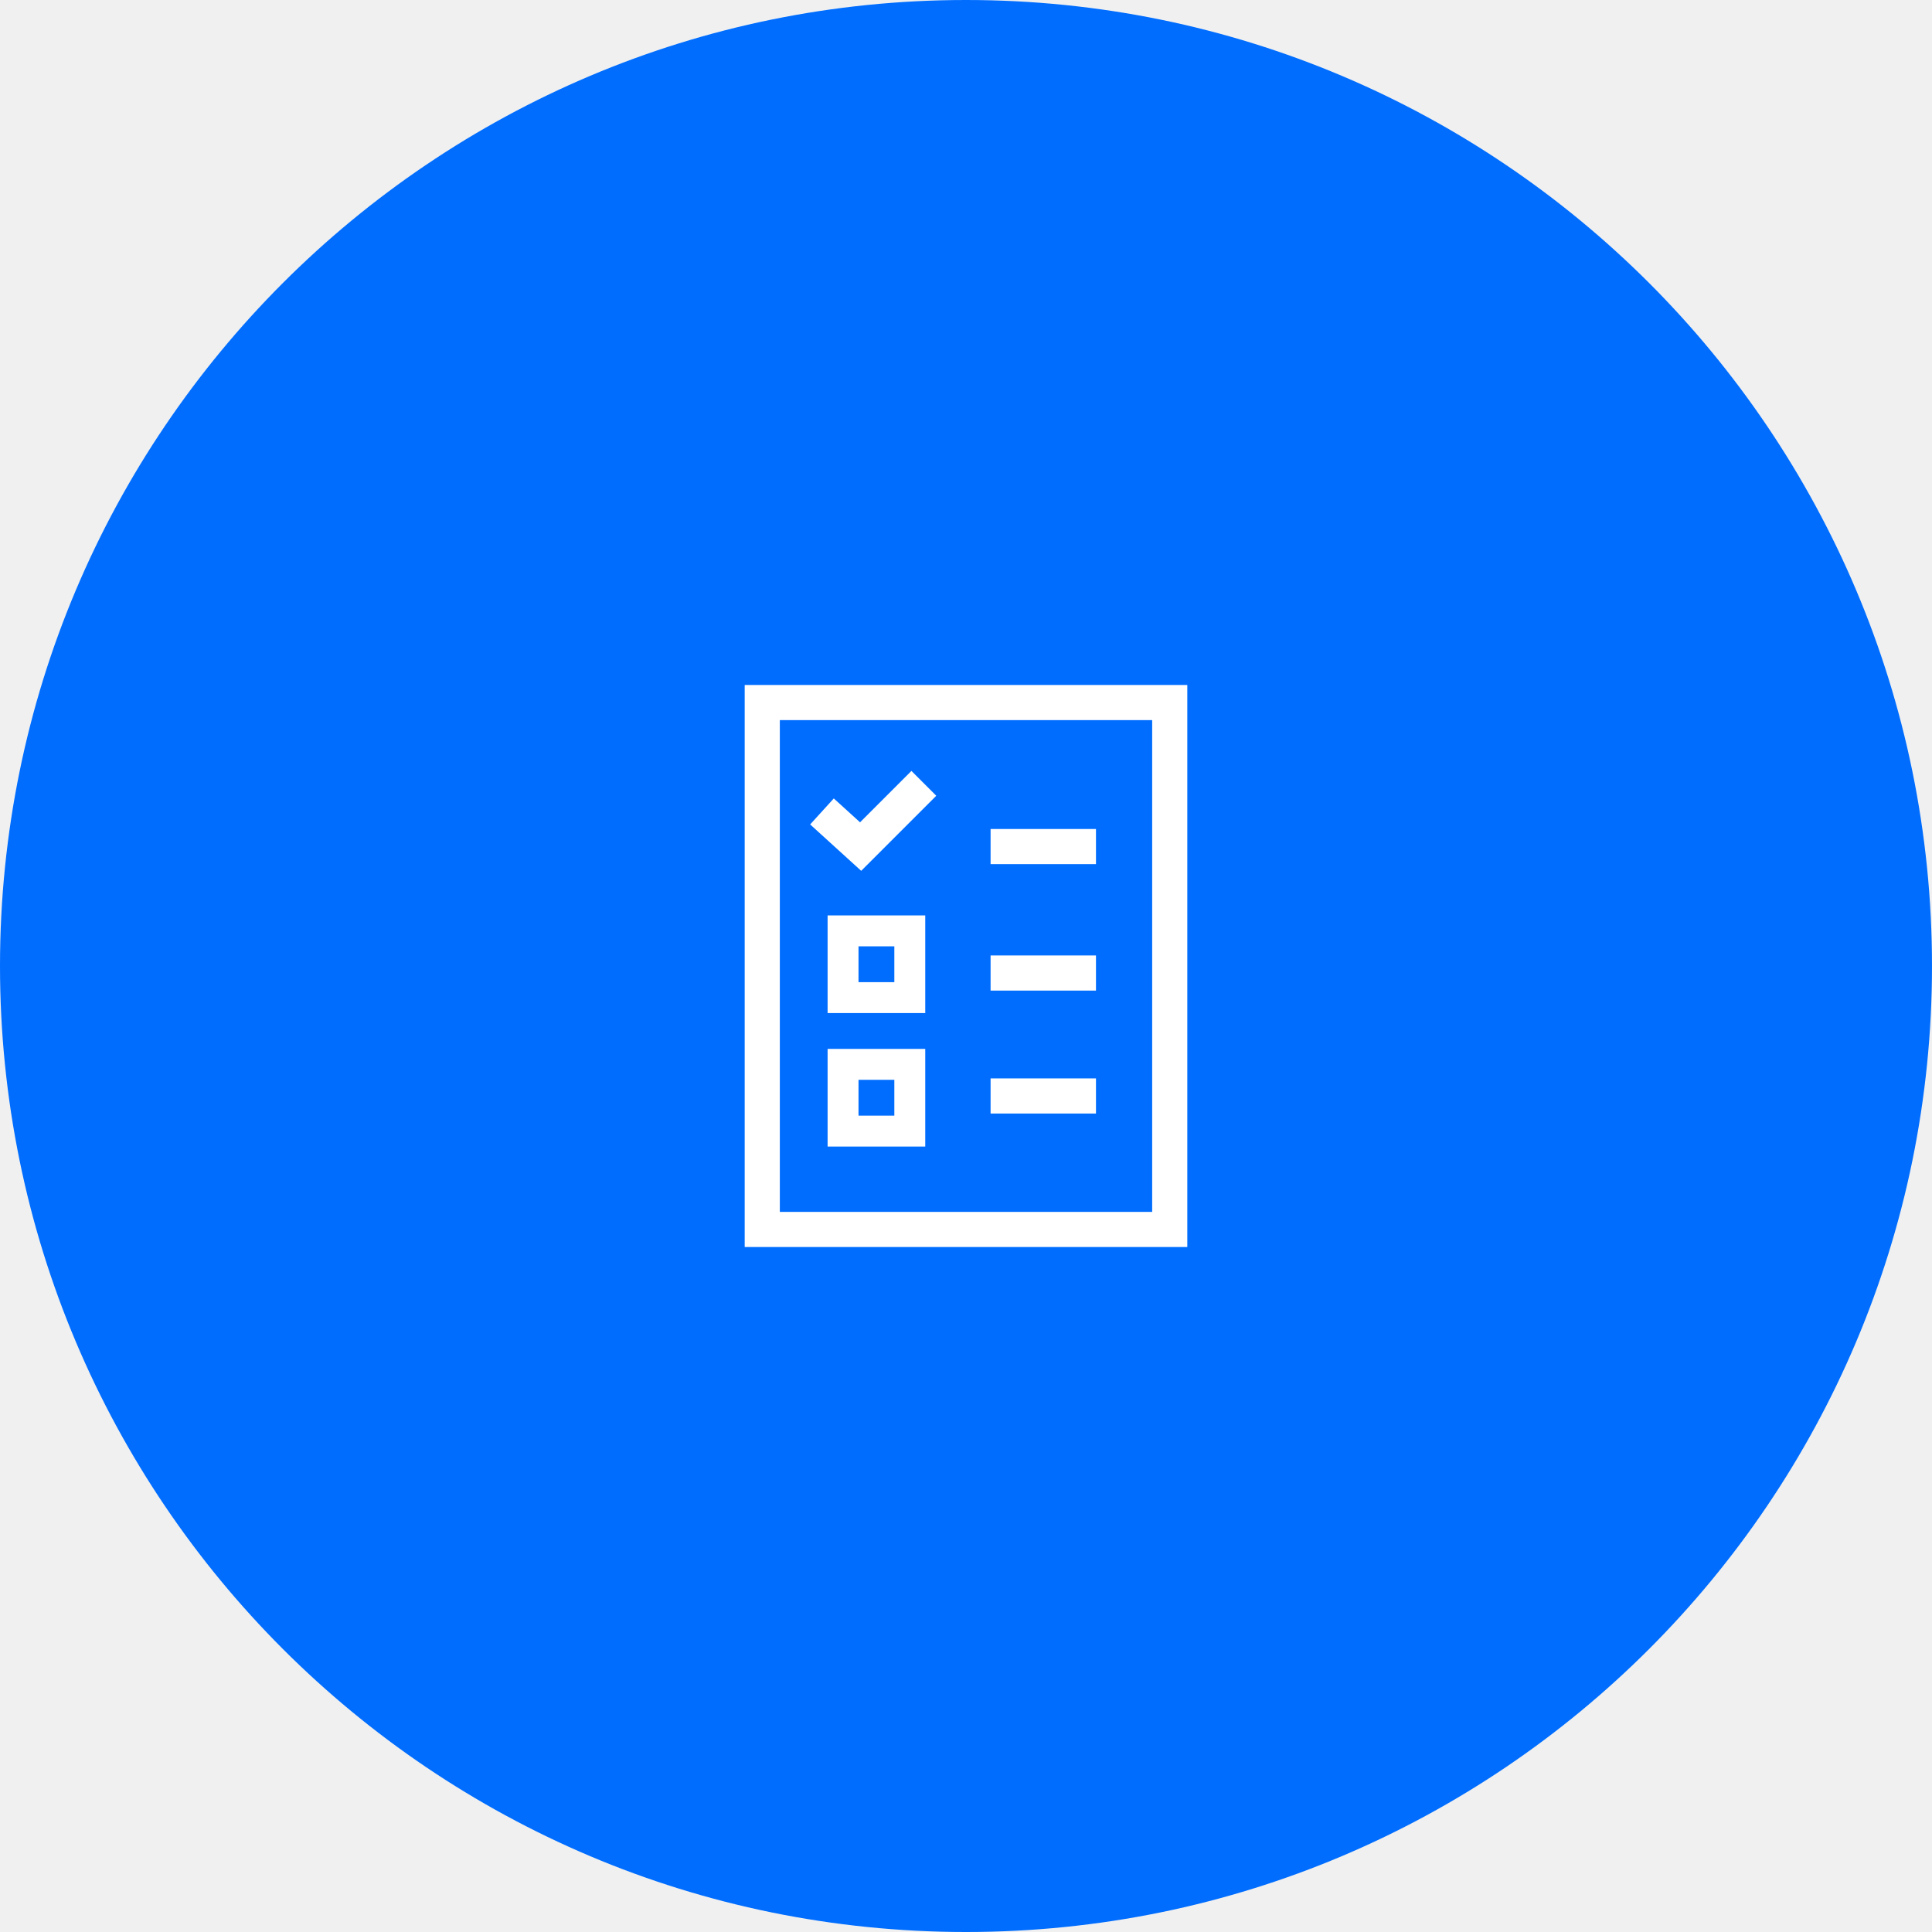
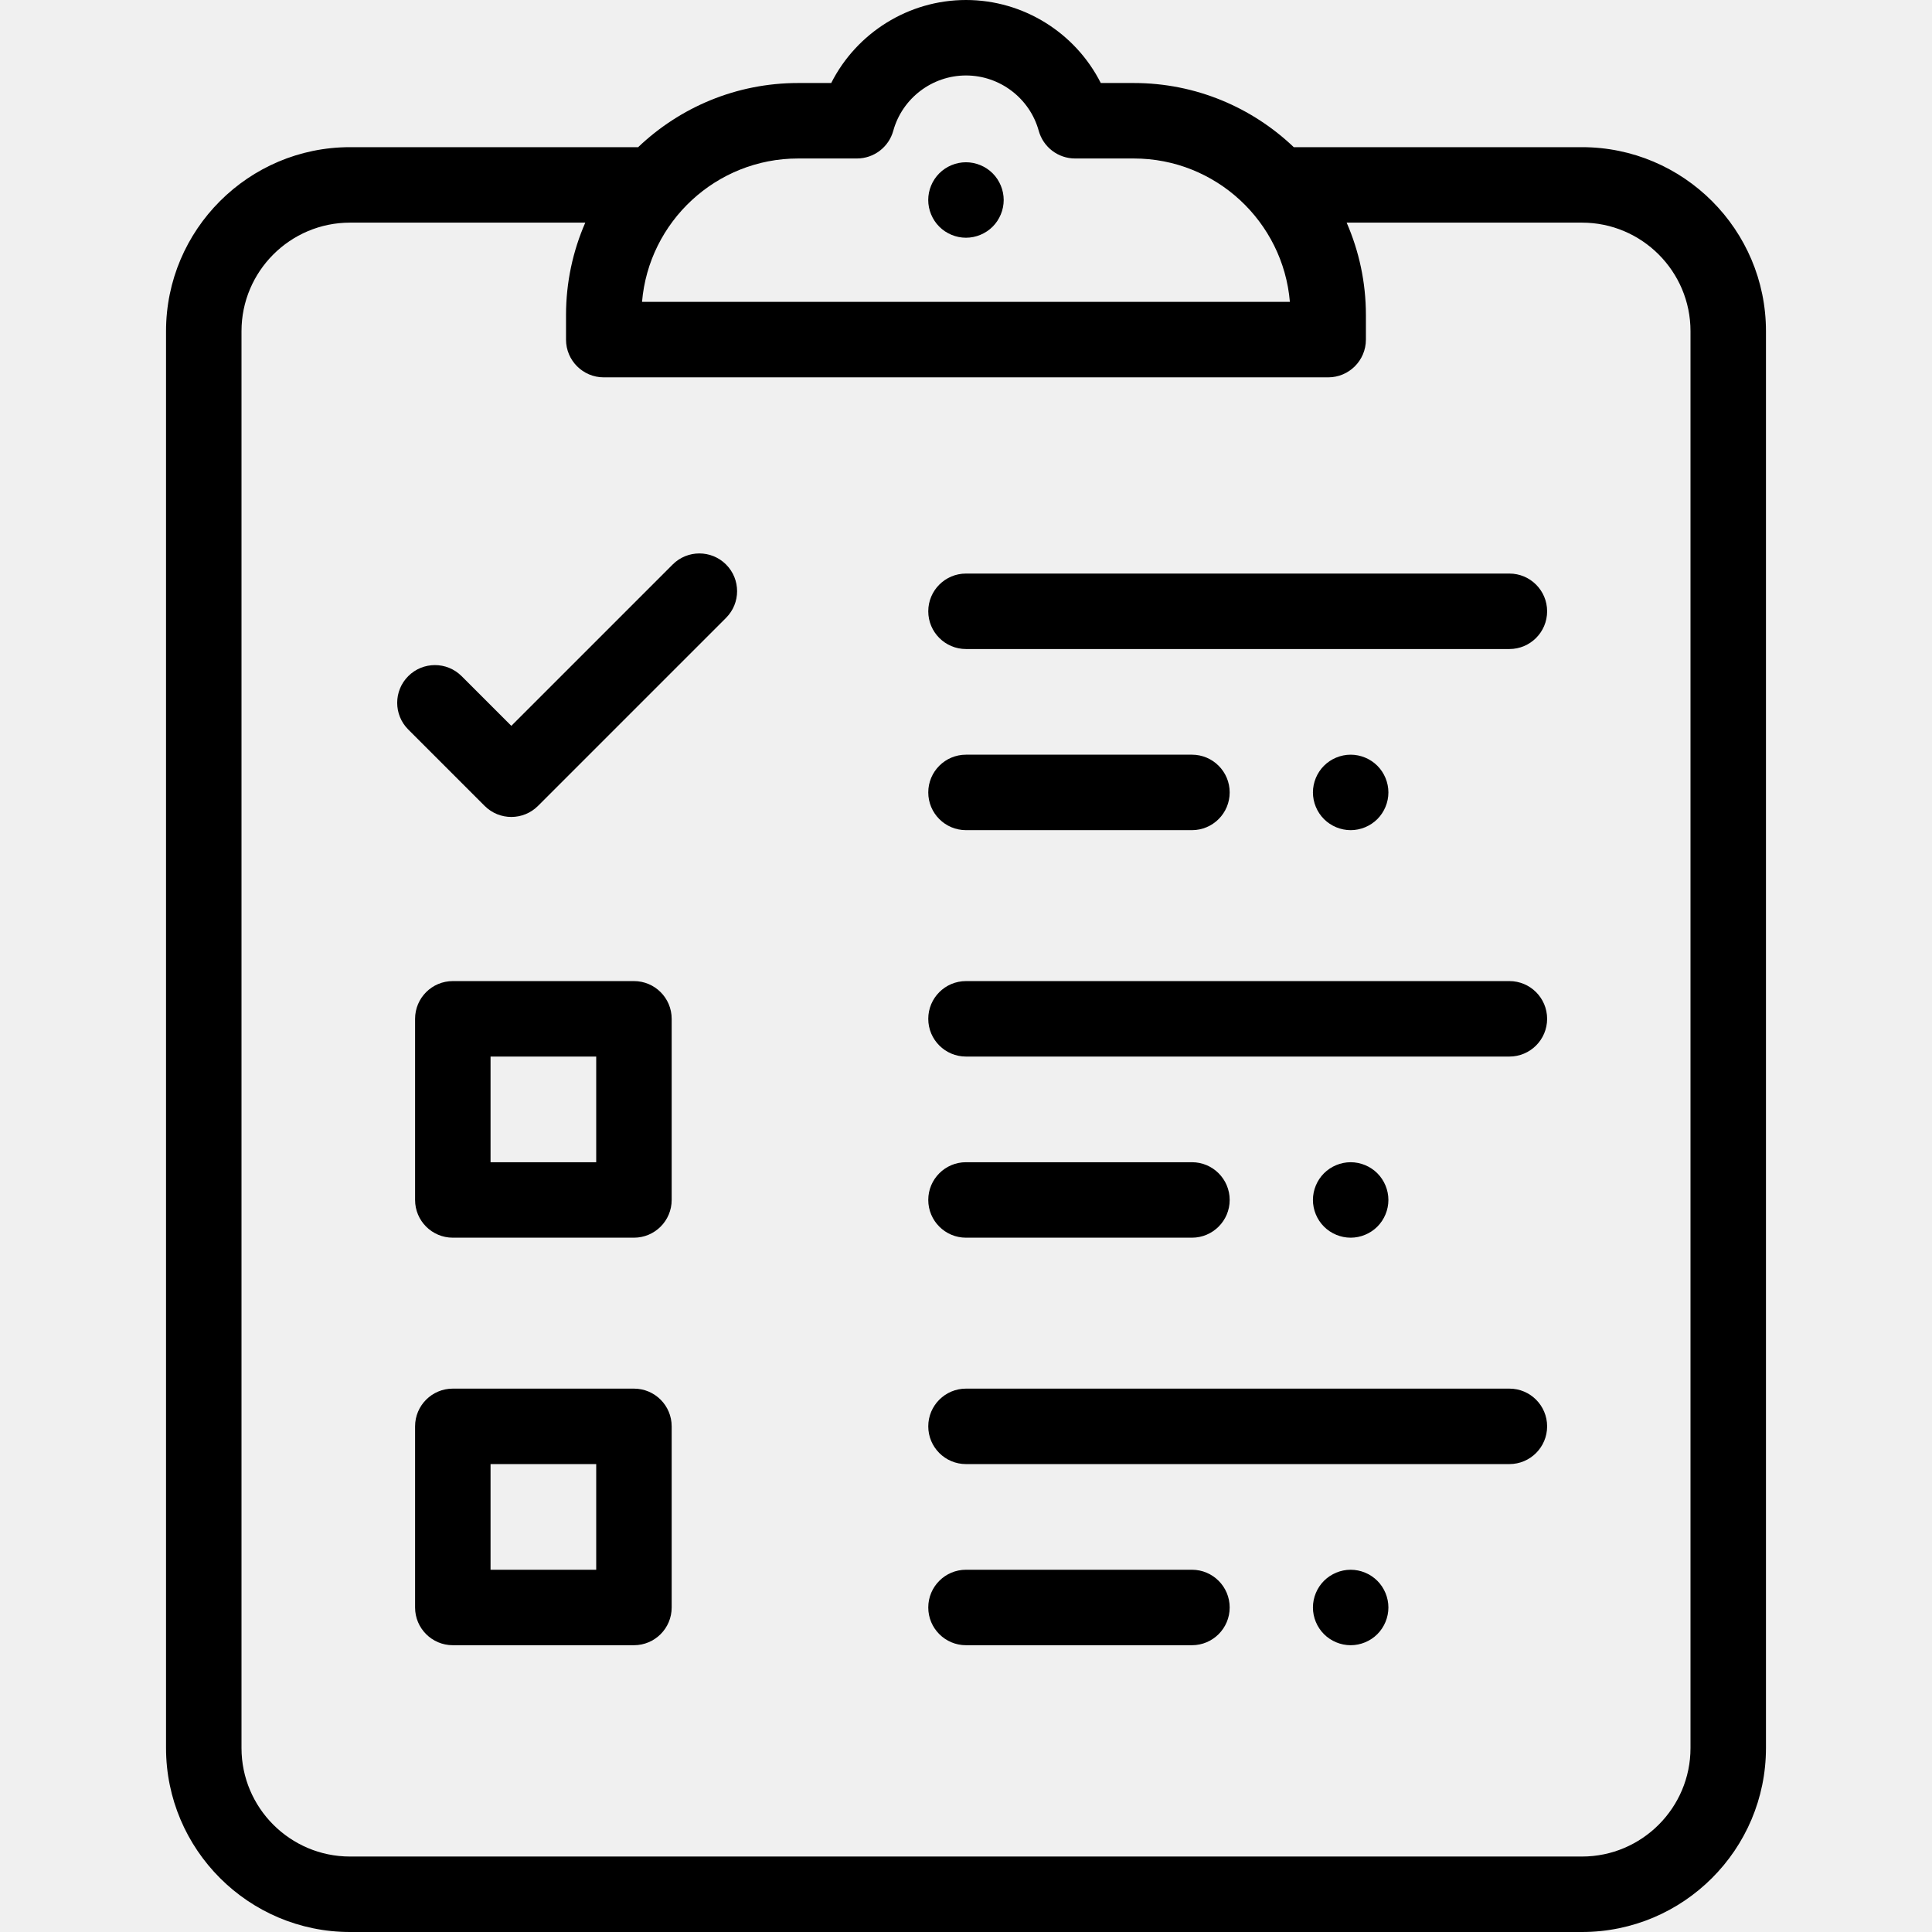
- <svg xmlns="http://www.w3.org/2000/svg" version="1.1" id="Capa_1" x="0px" y="0px" viewBox="0 0 55 55" style="enable-background:new 0 0 55 55;" xml:space="preserve">
-   <style type="text/css">
- 	.st0{fill:#006DFF;}
- 	.st1{fill:none;stroke:#FFFFFF;stroke-miterlimit:10;}
- 	.st2{fill:none;stroke:#FFFFFF;stroke-width:0.88;stroke-miterlimit:10;}
- </style>
+ <svg xmlns="http://www.w3.org/2000/svg" version="1.1" id="Capa_1" x="0px" y="0px" viewBox="0 0 512.001 512.001" style="enable-background:new 0 0 512.001 512.001;" xml:space="preserve">
  <g>
-     <circle class="st0" cx="27.5" cy="27.5" r="27.5" />
    <g>
-       <polyline class="st1" points="26.3,22.3 24.5,24.1 23.4,23.1   " />
-       <g>
-         <rect x="21.7" y="20" class="st1" width="11.6" height="15" />
-       </g>
-       <line class="st1" x1="28.2" y1="24.1" x2="31.2" y2="24.1" />
-       <line class="st1" x1="28.2" y1="31.2" x2="31.2" y2="31.2" />
-       <line class="st1" x1="28.2" y1="27.7" x2="31.2" y2="27.7" />
-       <rect x="24" y="26.5" class="st2" width="1.9" height="1.9" />
-       <rect x="24" y="30.3" class="st2" width="1.9" height="1.9" />
+       <path d="M400.003,152H256.001c-5.523,0-10,4.477-10,10s4.477,10,10,10h144.002c5.523,0,10-4.477,10-10S405.526,152,400.003,152z" />
    </g>
  </g>
+   <g>
+     <g>
+       <path d="M365.011,202.931c-1.86-1.86-4.44-2.93-7.07-2.93s-5.21,1.07-7.07,2.93c-1.86,1.86-2.93,4.44-2.93,7.07    s1.07,5.21,2.93,7.07s4.44,2.93,7.07,2.93s5.21-1.07,7.07-2.93c1.86-1.86,2.93-4.44,2.93-7.07S366.871,204.791,365.011,202.931z" />
+     </g>
+   </g>
+   <g>
+     <g>
+       <path d="M263.061,45.931c-1.86-1.86-4.44-2.93-7.07-2.93s-5.21,1.07-7.07,2.93c-1.86,1.86-2.93,4.44-2.93,7.07    s1.07,5.21,2.93,7.07c1.86,1.86,4.44,2.93,7.07,2.93s5.21-1.07,7.07-2.93c1.86-1.86,2.93-4.44,2.93-7.07    S264.921,47.791,263.061,45.931z" />
+     </g>
+   </g>
+   <g>
+     <g>
+       <path d="M315.878,200h-59.877c-5.523,0-10,4.477-10,10s4.477,10,10,10h59.877c5.523,0,10-4.477,10-10S321.401,200,315.878,200z" />
+     </g>
+   </g>
+   <g>
+     <g>
+       <path d="M400.003,260H256.001c-5.523,0-10,4.477-10,10s4.477,10,10,10h144.002c5.523,0,10-4.477,10-10S405.526,260,400.003,260z" />
+     </g>
+   </g>
+   <g>
+     <g>
+       <path d="M365.011,310.931c-1.86-1.86-4.44-2.93-7.07-2.93s-5.21,1.07-7.07,2.93c-1.86,1.86-2.93,4.44-2.93,7.07    s1.07,5.21,2.93,7.07s4.44,2.93,7.07,2.93s5.21-1.07,7.07-2.93c1.86-1.86,2.93-4.44,2.93-7.07S366.871,312.791,365.011,310.931z" />
+     </g>
+   </g>
+   <g>
+     <g>
+       <path d="M315.878,308h-59.877c-5.523,0-10,4.477-10,10s4.477,10,10,10h59.877c5.523,0,10-4.477,10-10S321.401,308,315.878,308z" />
+     </g>
+   </g>
+   <g>
+     <g>
+       <path d="M400.003,368H256.001c-5.523,0-10,4.477-10,10s4.477,10,10,10h144.002c5.523,0,10-4.477,10-10S405.526,368,400.003,368z" />
+     </g>
+   </g>
+   <g>
+     <g>
+       <path d="M365.011,418.931c-1.86-1.86-4.44-2.93-7.07-2.93s-5.21,1.07-7.07,2.93c-1.86,1.86-2.93,4.44-2.93,7.07    s1.07,5.21,2.93,7.07s4.44,2.93,7.07,2.93s5.21-1.07,7.07-2.93c1.86-1.86,2.93-4.44,2.93-7.07S366.871,420.791,365.011,418.931z" />
+     </g>
+   </g>
+   <g>
+     <g>
+       <path d="M315.878,416h-59.877c-5.523,0-10,4.477-10,10s4.477,10,10,10h59.877c5.523,0,10-4.477,10-10S321.401,416,315.878,416z" />
+     </g>
+   </g>
+   <g>
+     <g>
+       <path d="M419.243,39.001h-76.379C331.823,28.48,316.898,22,300.479,22h-8.76C285.022,8.742,271.263,0,256,0    s-29.021,8.742-35.719,22H211.5c-16.419,0-31.343,6.48-42.384,17.001H92.759c-26.885,0-48.758,21.873-48.758,48.758v375.484    c0,26.885,21.873,48.758,48.758,48.758h326.483c26.885,0,48.758-21.873,48.758-48.758V87.759    C468.001,60.874,446.128,39.001,419.243,39.001z M211.501,42h15.586c4.498,0,8.442-3.003,9.639-7.338    C239.111,26.029,247.037,20,256.001,20c8.964,0,16.89,6.029,19.274,14.662c1.197,4.335,5.142,7.338,9.639,7.338h15.565    c21.705,0,39.571,16.75,41.354,38.001H170.147C171.93,58.75,189.797,42,211.501,42z M448.001,463.244    c0,15.857-12.901,28.758-28.758,28.758H92.759c-15.857,0-28.758-12.901-28.758-28.758V87.759    c0-15.857,12.901-28.758,28.758-28.758h62.347c-3.276,7.512-5.105,15.794-5.105,24.5v6.5c0,5.523,4.477,10,10,10H351.98    c5.523,0,10-4.477,10-10v-6.5c0-8.705-1.829-16.988-5.105-24.5h62.368c15.857,0,28.758,12.901,28.758,28.758V463.244z" />
+     </g>
+   </g>
+   <g>
+     <g>
+       <path d="M192.41,149.596c-3.905-3.905-10.237-3.905-14.142-0.001l-42.762,42.763l-13.173-13.174    c-3.905-3.904-10.237-3.904-14.143,0c-3.905,3.905-3.905,10.237,0,14.143l20.245,20.245c1.953,1.953,4.512,2.929,7.071,2.929    c2.559,0,5.119-0.976,7.071-2.929l49.833-49.833C196.315,159.834,196.315,153.502,192.41,149.596z" />
+     </g>
+   </g>
+   <g>
+     <g>
+       <path d="M168.001,368h-48c-5.523,0-10,4.477-10,10v48c0,5.523,4.477,10,10,10h48c5.523,0,10-4.477,10-10v-48    C178.001,372.477,173.524,368,168.001,368z M158.001,416h-28v-28h28V416z" />
+     </g>
+   </g>
+   <g>
+     <g>
+       <path d="M168.001,260h-48c-5.523,0-10,4.477-10,10v48c0,5.523,4.477,10,10,10h48c5.523,0,10-4.477,10-10v-48    C178.001,264.477,173.524,260,168.001,260z M158.001,308h-28v-28h28V308z" />
+     </g>
+   </g>
+   <g>
+ </g>
+   <g>
+ </g>
+   <g>
+ </g>
+   <g>
+ </g>
+   <g>
+ </g>
+   <g>
+ </g>
+   <g>
+ </g>
+   <g>
+ </g>
+   <g>
+ </g>
+   <g>
+ </g>
+   <g>
+ </g>
+   <g>
+ </g>
+   <g>
+ </g>
+   <g>
+ </g>
+   <g>
+ </g>
</svg>
